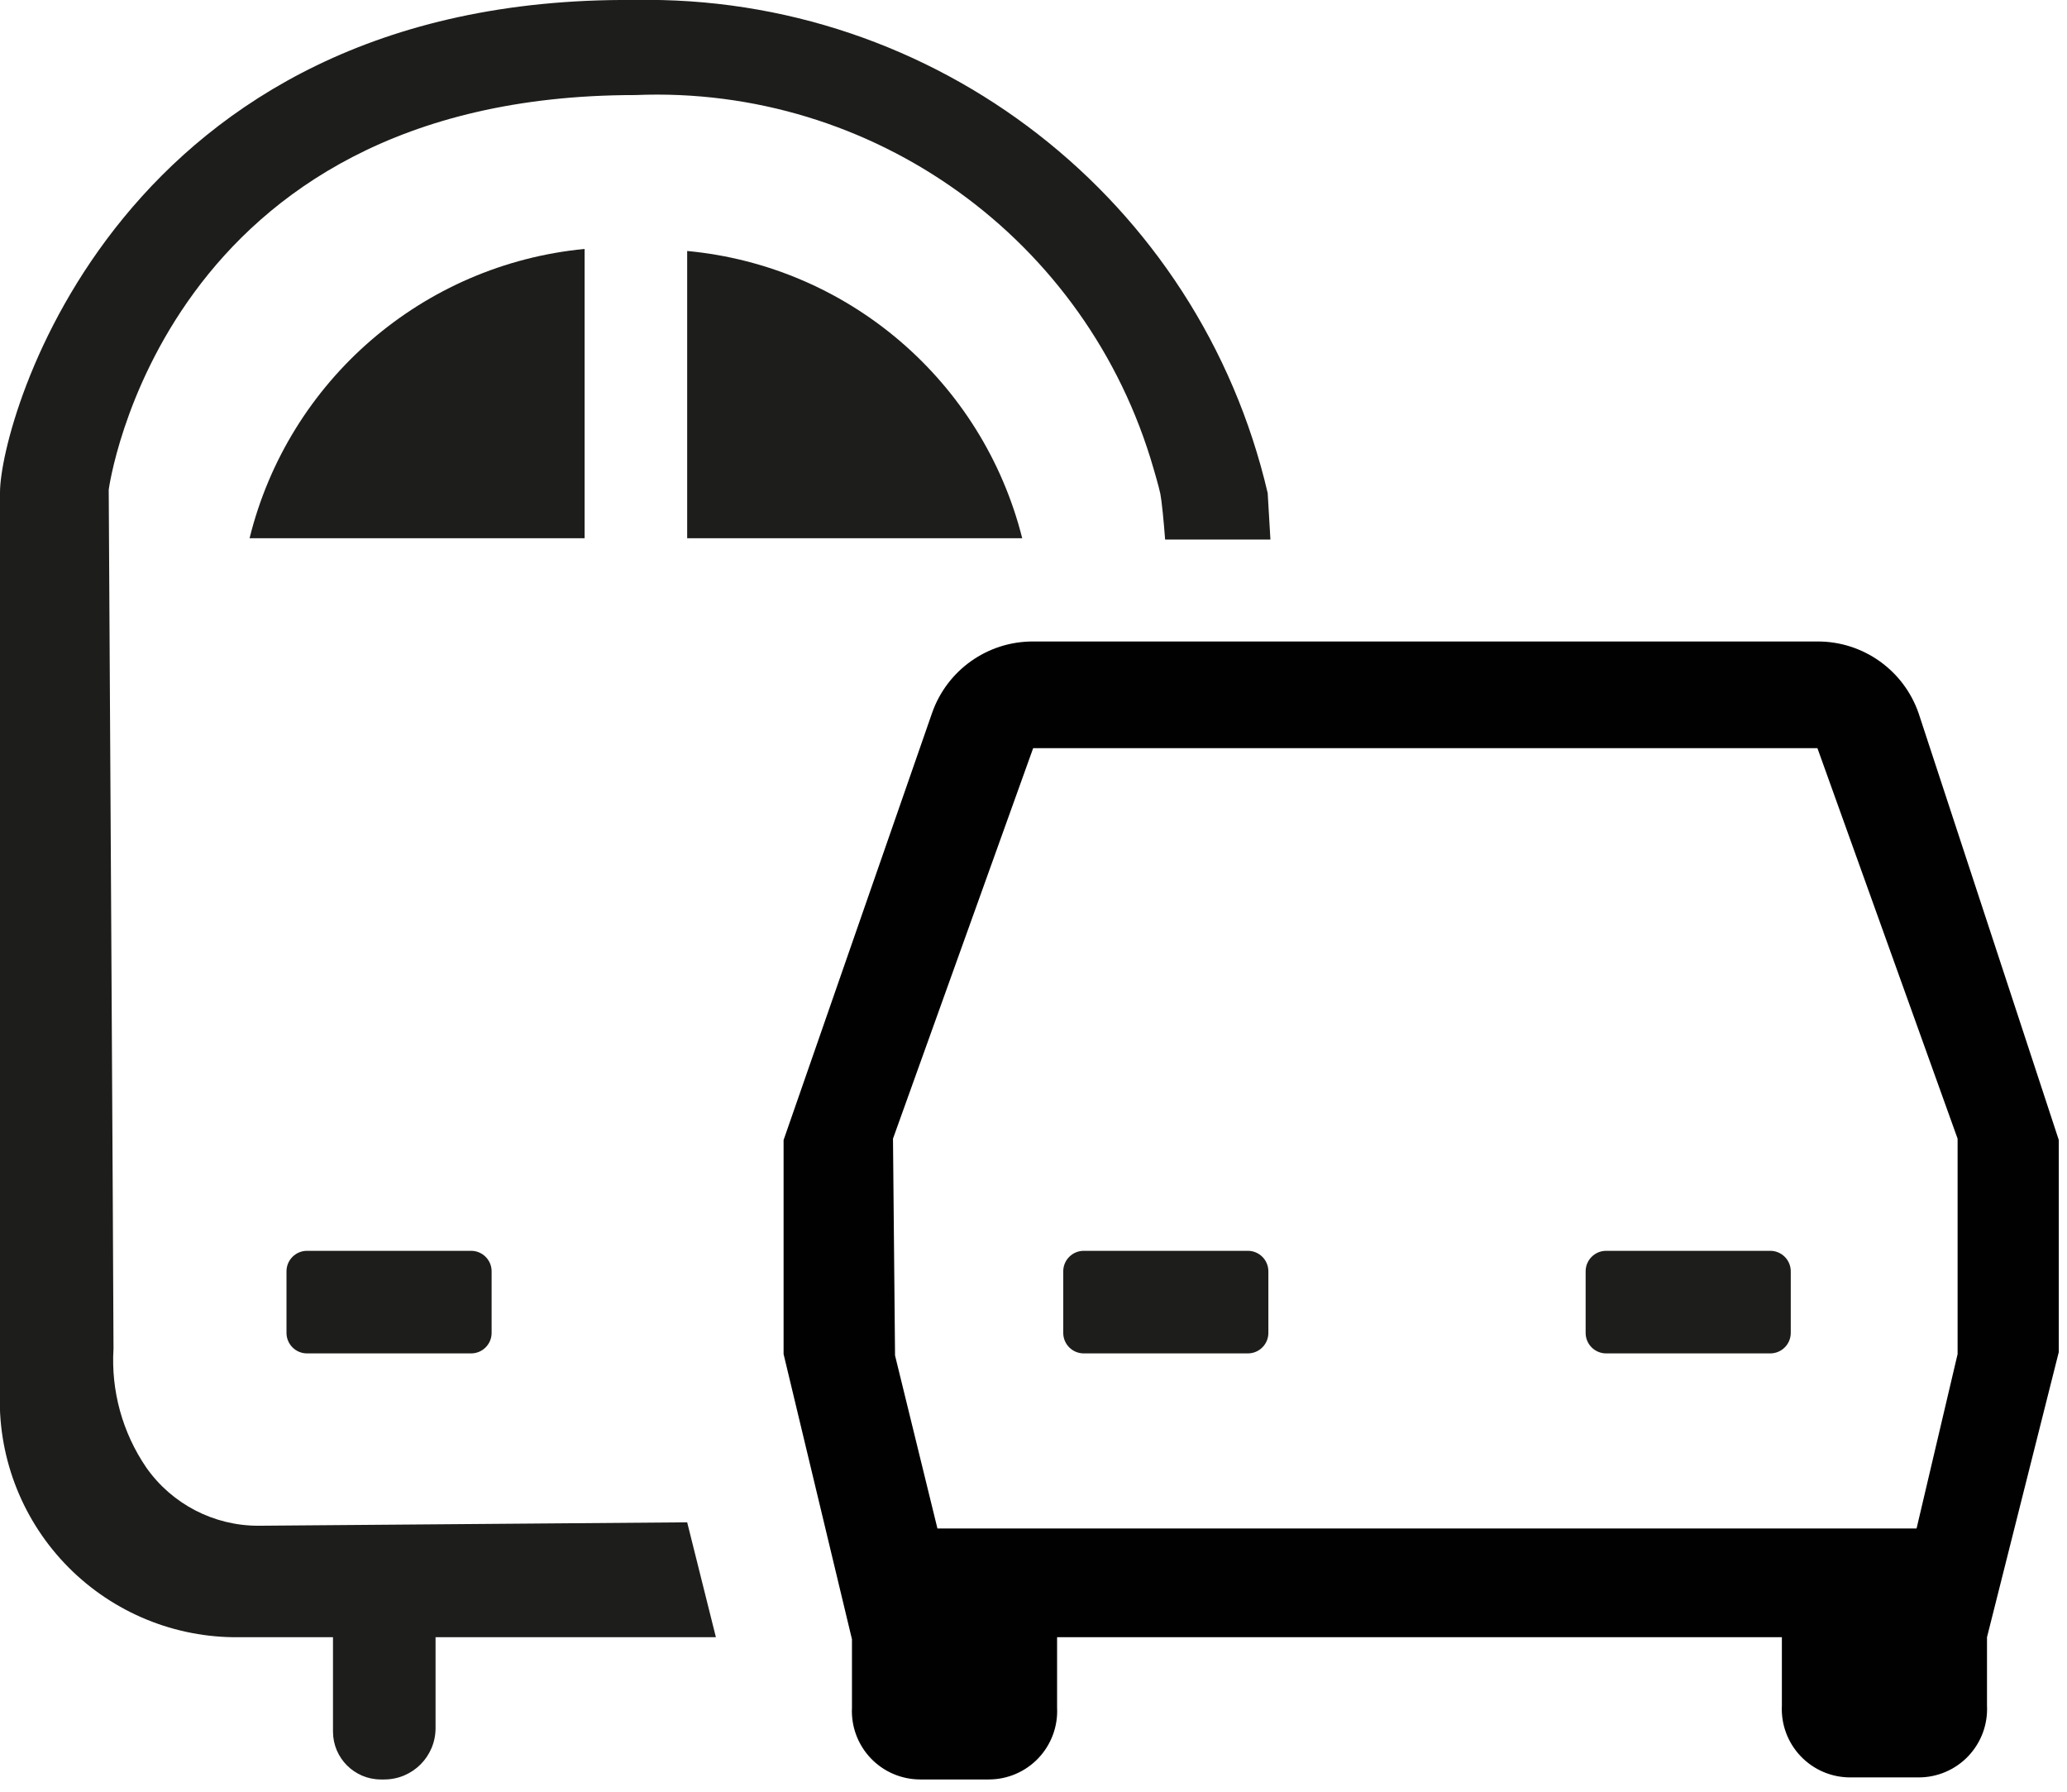
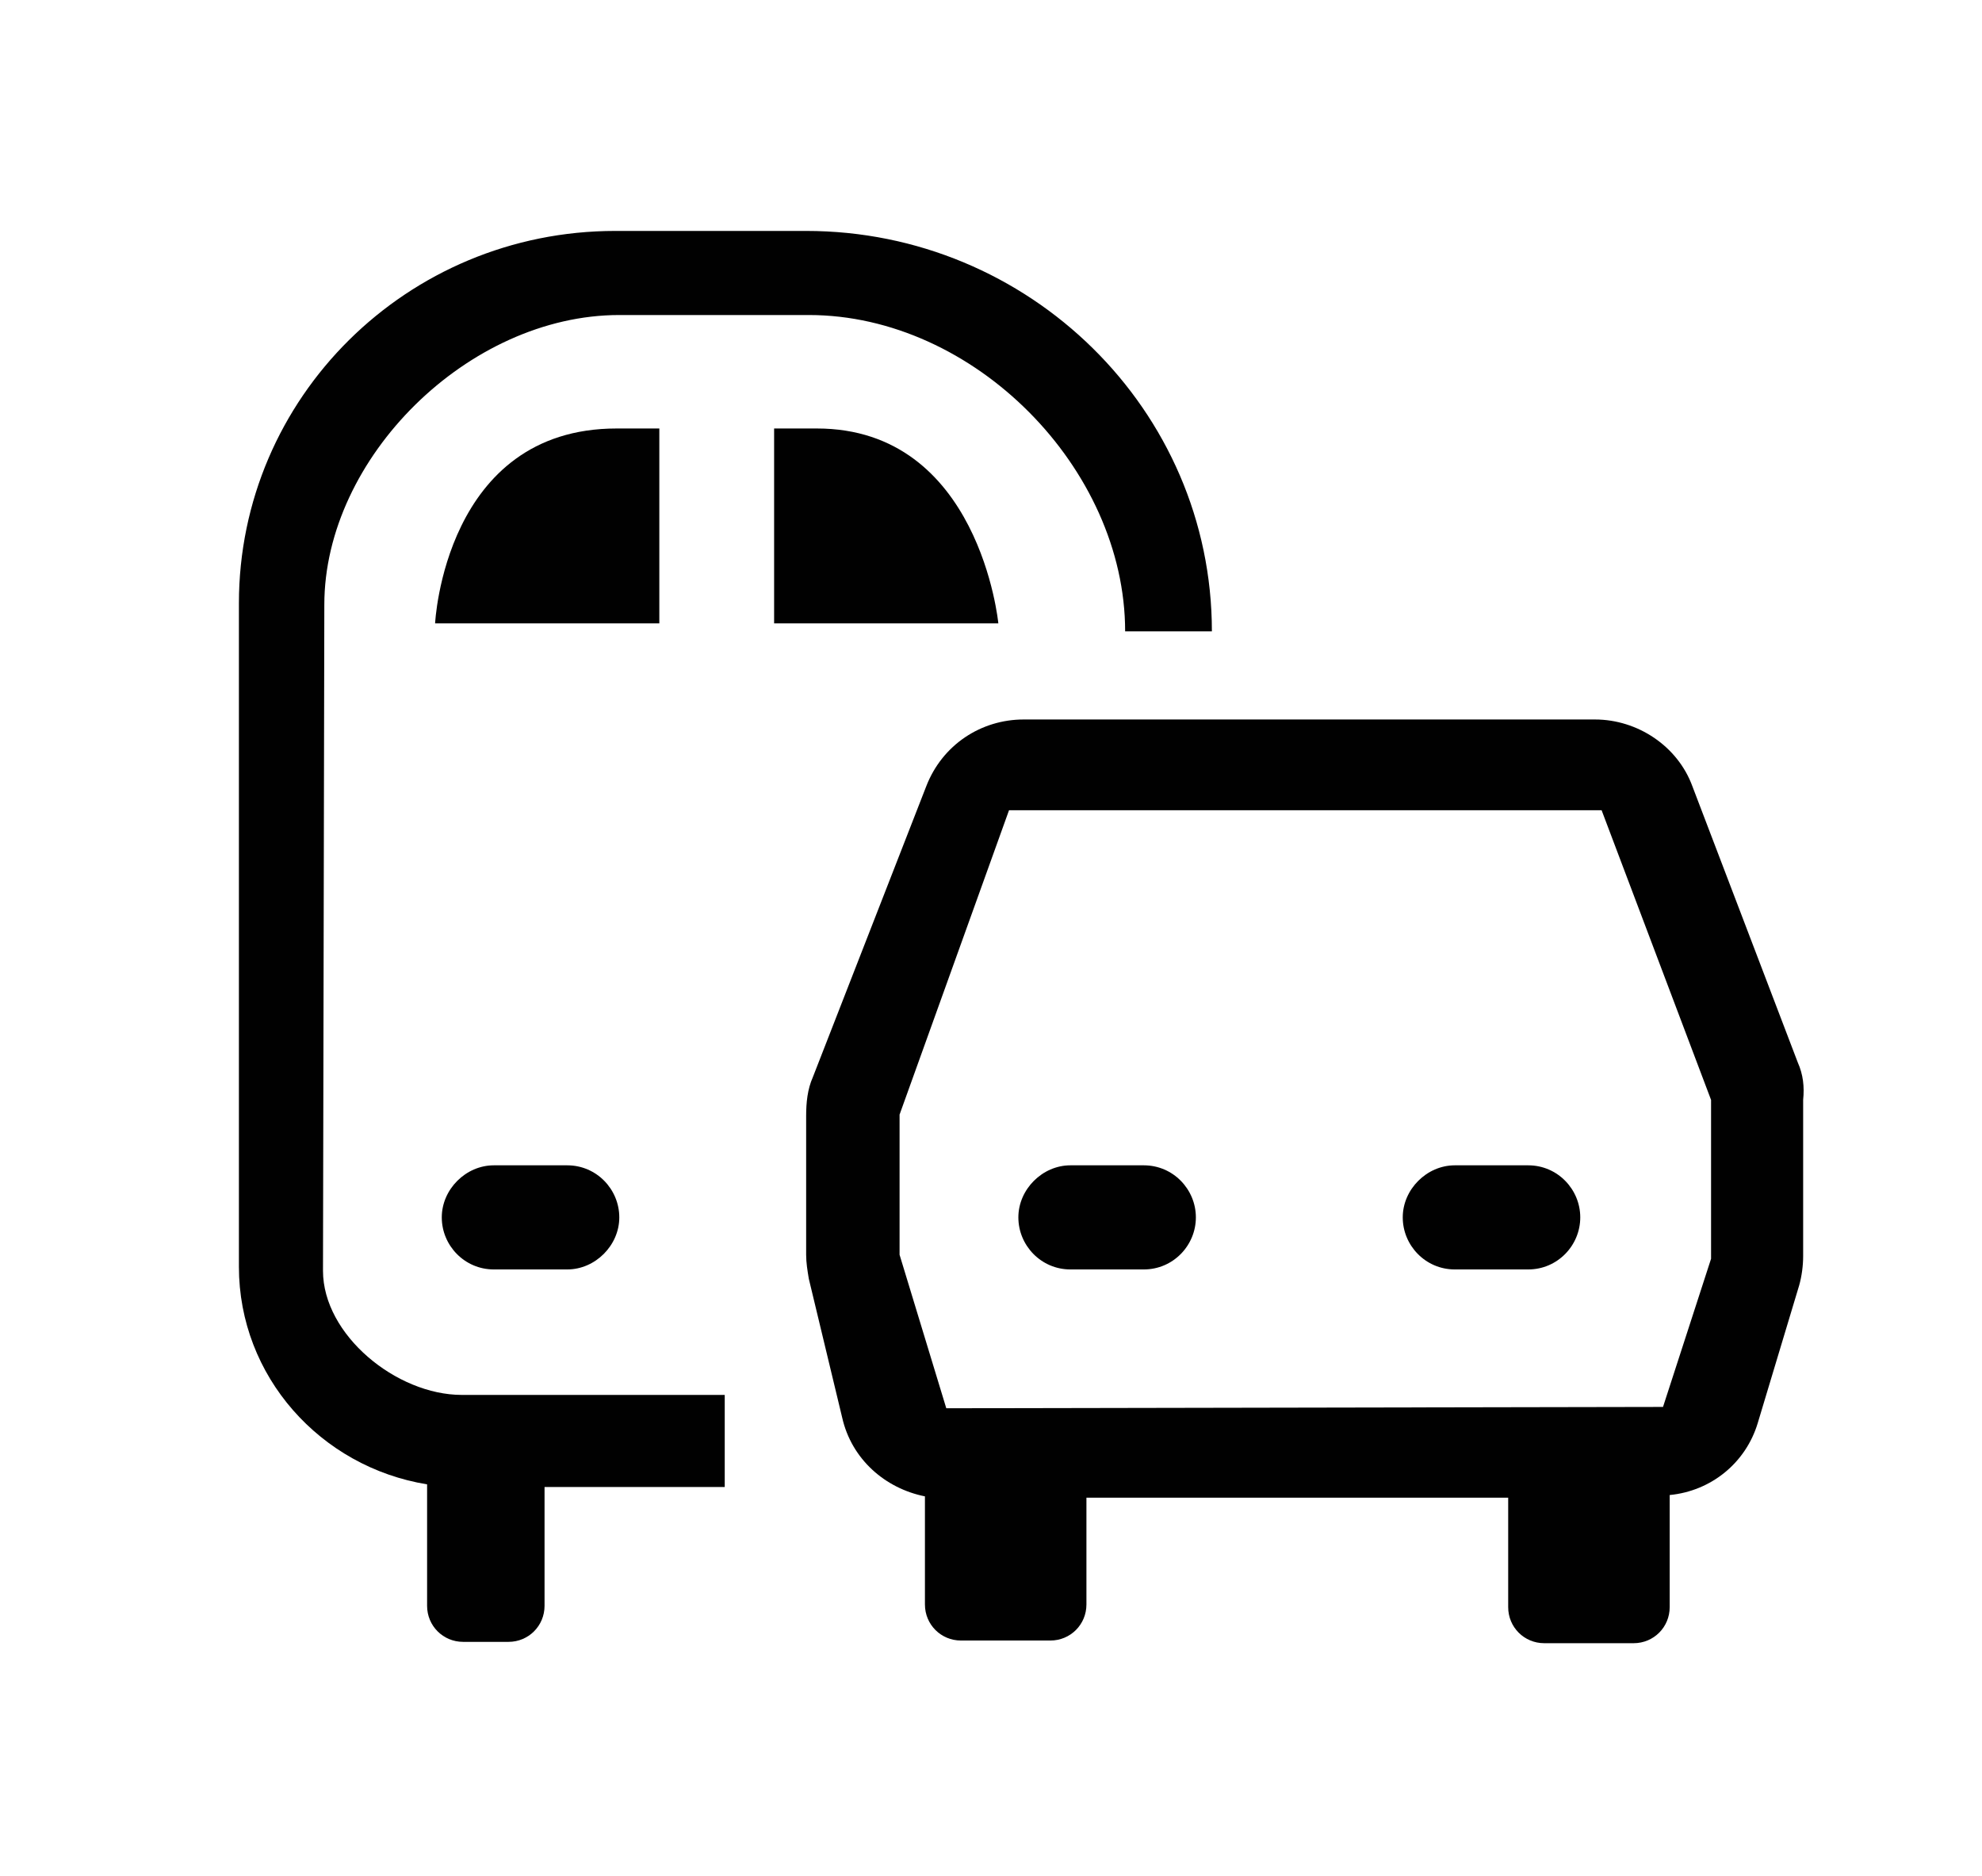
- <svg xmlns="http://www.w3.org/2000/svg" id="Ebene_1" data-name="Ebene 1" viewBox="0 0 30.23 26.2">
-   <defs>
-     <style>.cls-1{fill:#010101;}.cls-2{fill:#1d1d1b;}.cls-3{fill:none;}</style>
-   </defs>
-   <path class="cls-1" d="M28.19,11.49a1.56,1.56,0,0,0-1.48-1.05H15.24a1.56,1.56,0,0,0-1.48,1.05l-2.17,6.24v3.13l1,4.17v1a1,1,0,0,0,1,1.05h1a1,1,0,0,0,1-1.05V25H26.19v1a1,1,0,0,0,1,1.05h1a1,1,0,0,0,1-1.05V25l1.05-4.17V17.73Zm-15,6.22L15.24,12H26.71l2.05,5.71,0,3.15-.6,2.55-14.32,0-.62-2.53Z" transform="translate(-0.13 -1.06)" />
-   <rect class="cls-2" x="15.55" y="18.29" width="3" height="1.5" rx="0.3" />
-   <rect class="cls-2" x="23.19" y="18.29" width="3" height="1.5" rx="0.3" />
-   <rect class="cls-2" x="4.19" y="18.29" width="3" height="1.5" rx="0.3" />
-   <path class="cls-2" d="M8.68,4.7V8.93H3.78A5.6,5.6,0,0,1,8.68,4.7Z" transform="translate(-0.13 -1.06)" />
-   <path class="cls-2" d="M15.08,8.93h-4.9V4.73A5.59,5.59,0,0,1,15.08,8.93Z" transform="translate(-0.13 -1.06)" />
-   <path class="cls-2" d="M18.67,8.27A9.33,9.33,0,0,0,9.4,1.06C1.86,1,.13,7.21.13,8.26V21.39A3.46,3.46,0,0,0,3.54,25H5v1.38a.7.7,0,0,0,.7.7h.05a.75.75,0,0,0,.75-.75V25h4.1l-.42-1.68-6.27.05a2,2,0,0,1-1.64-.85,2.78,2.78,0,0,1-.48-1.74c0-.66-.07-12.56-.07-12.56s.77-5.77,7.7-5.77A7.56,7.56,0,0,1,17,7.91s.08.27.1.37.05.4.07.67h1.54Z" transform="translate(-0.13 -1.06)" />
-   <rect class="cls-3" x="5.45" y="24" width="4.02" height="2.2" />
+ <svg xmlns="http://www.w3.org/2000/svg" version="1.1" id="Ebene_5" x="0px" y="0px" viewBox="0 0 148.5 140.5" style="enable-background:new 0 0 148.5 140.5;" xml:space="preserve">
+   <style type="text/css">
+ 	.st0{fill:#010101;}
+ </style>
+   <g>
+     <path class="st0" d="M85.7,95.1h-5.5c-2.2,0-3.9-1.8-3.9-3.9s1.8-3.9,3.9-3.9h5.5c2.2,0,3.9,1.8,3.9,3.9S87.9,95.1,85.7,95.1z" />
+     <path class="st0" d="M114.5,95.1H109c-2.2,0-3.9-1.8-3.9-3.9s1.8-3.9,3.9-3.9h5.5c2.2,0,3.9,1.8,3.9,3.9S116.7,95.1,114.5,95.1z" />
+     <path class="st0" d="M42.5,95.1h-5.5c-2.2,0-3.9-1.8-3.9-3.9s1.8-3.9,3.9-3.9h5.5c2.2,0,3.9,1.8,3.9,3.9S44.6,95.1,42.5,95.1z" />
+     <path class="st0" d="M134.7,79.6l-7.9-20.7c-1.1-3-4.1-5-7.3-5H76.7c-3.2,0-6.1,1.9-7.3,5l-8.5,21.8c-0.4,0.9-0.5,1.9-0.5,2.9V94   c0,0.6,0.1,1.2,0.2,1.8l2.5,10.4c0.7,3.1,3.2,5.3,6.2,5.9v8.1c0,1.5,1.2,2.7,2.7,2.7h6.7c1.5,0,2.7-1.2,2.7-2.7v-8H113v8.2   c0,1.5,1.2,2.7,2.7,2.7h6.7c1.5,0,2.7-1.2,2.7-2.7v-8.4c3.1-0.3,5.7-2.4,6.6-5.4l3.1-10.3c0.2-0.7,0.3-1.5,0.3-2.2V82.4   C135.2,81.4,135.1,80.5,134.7,79.6z M124.6,105.4l-53.7,0.1L67.4,94V83.5l8.2-22.8H120l8.2,21.7v11.9L124.6,105.4z" />
+     <path class="st0" d="M60.4,17.3H46.1c-15.6,0-28.2,12.5-28.2,27.9v49.7c0,8.2,6.1,15,14.1,16.3v9.1c0,1.5,1.2,2.7,2.7,2.7h3.4   c1.5,0,2.7-1.2,2.7-2.7v-8.9h13.5l0-6.9H34.6c-4.9,0-10.4-4.5-10.4-9.3l0.1-49.9c0-11,10.8-21.7,22.1-21.7h14.2   c12.4,0,23.7,11.5,23.7,23.7h6.5C90.8,30.7,77.1,17.3,60.4,17.3z" />
+     <g>
+       <path class="st0" d="M58,46.7h16.8c0,0-1.4-14.6-13.6-14.6H58V46.7z" />
+       <path class="st0" d="M49.5,32.1h-3.3c-12.9,0-13.6,14.6-13.6,14.6h16.8V32.1z" />
+     </g>
+   </g>
</svg>
